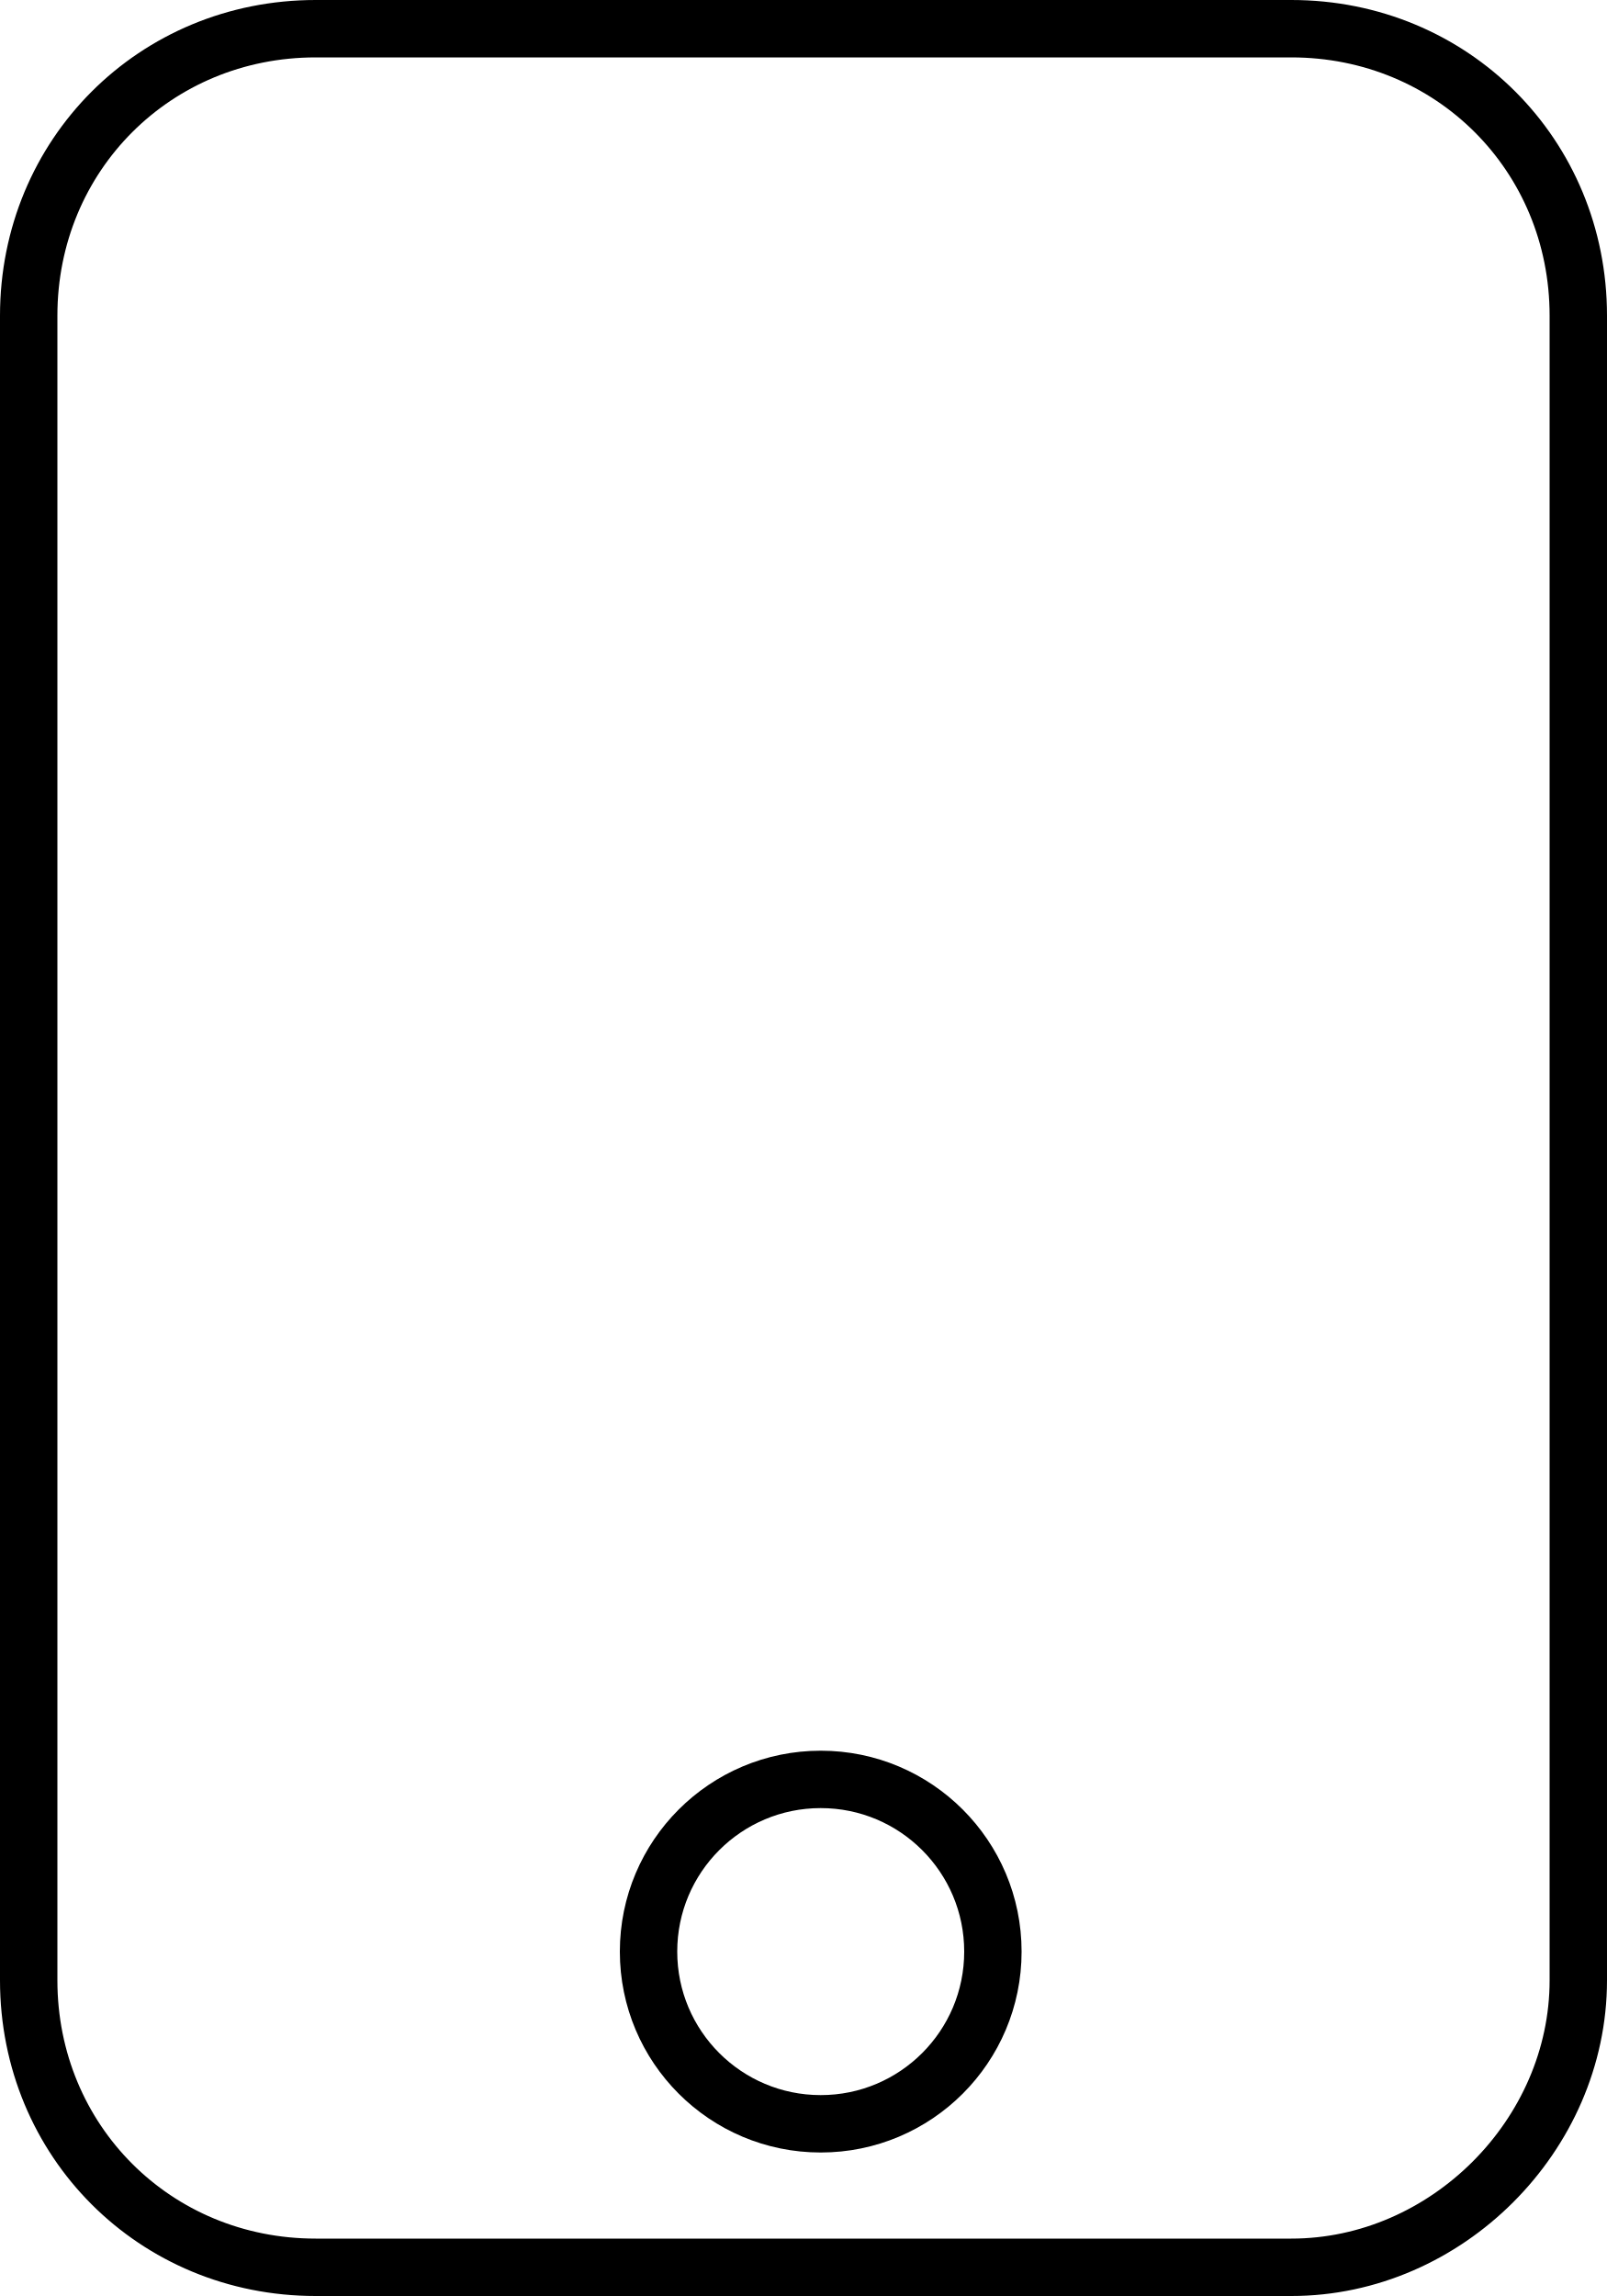
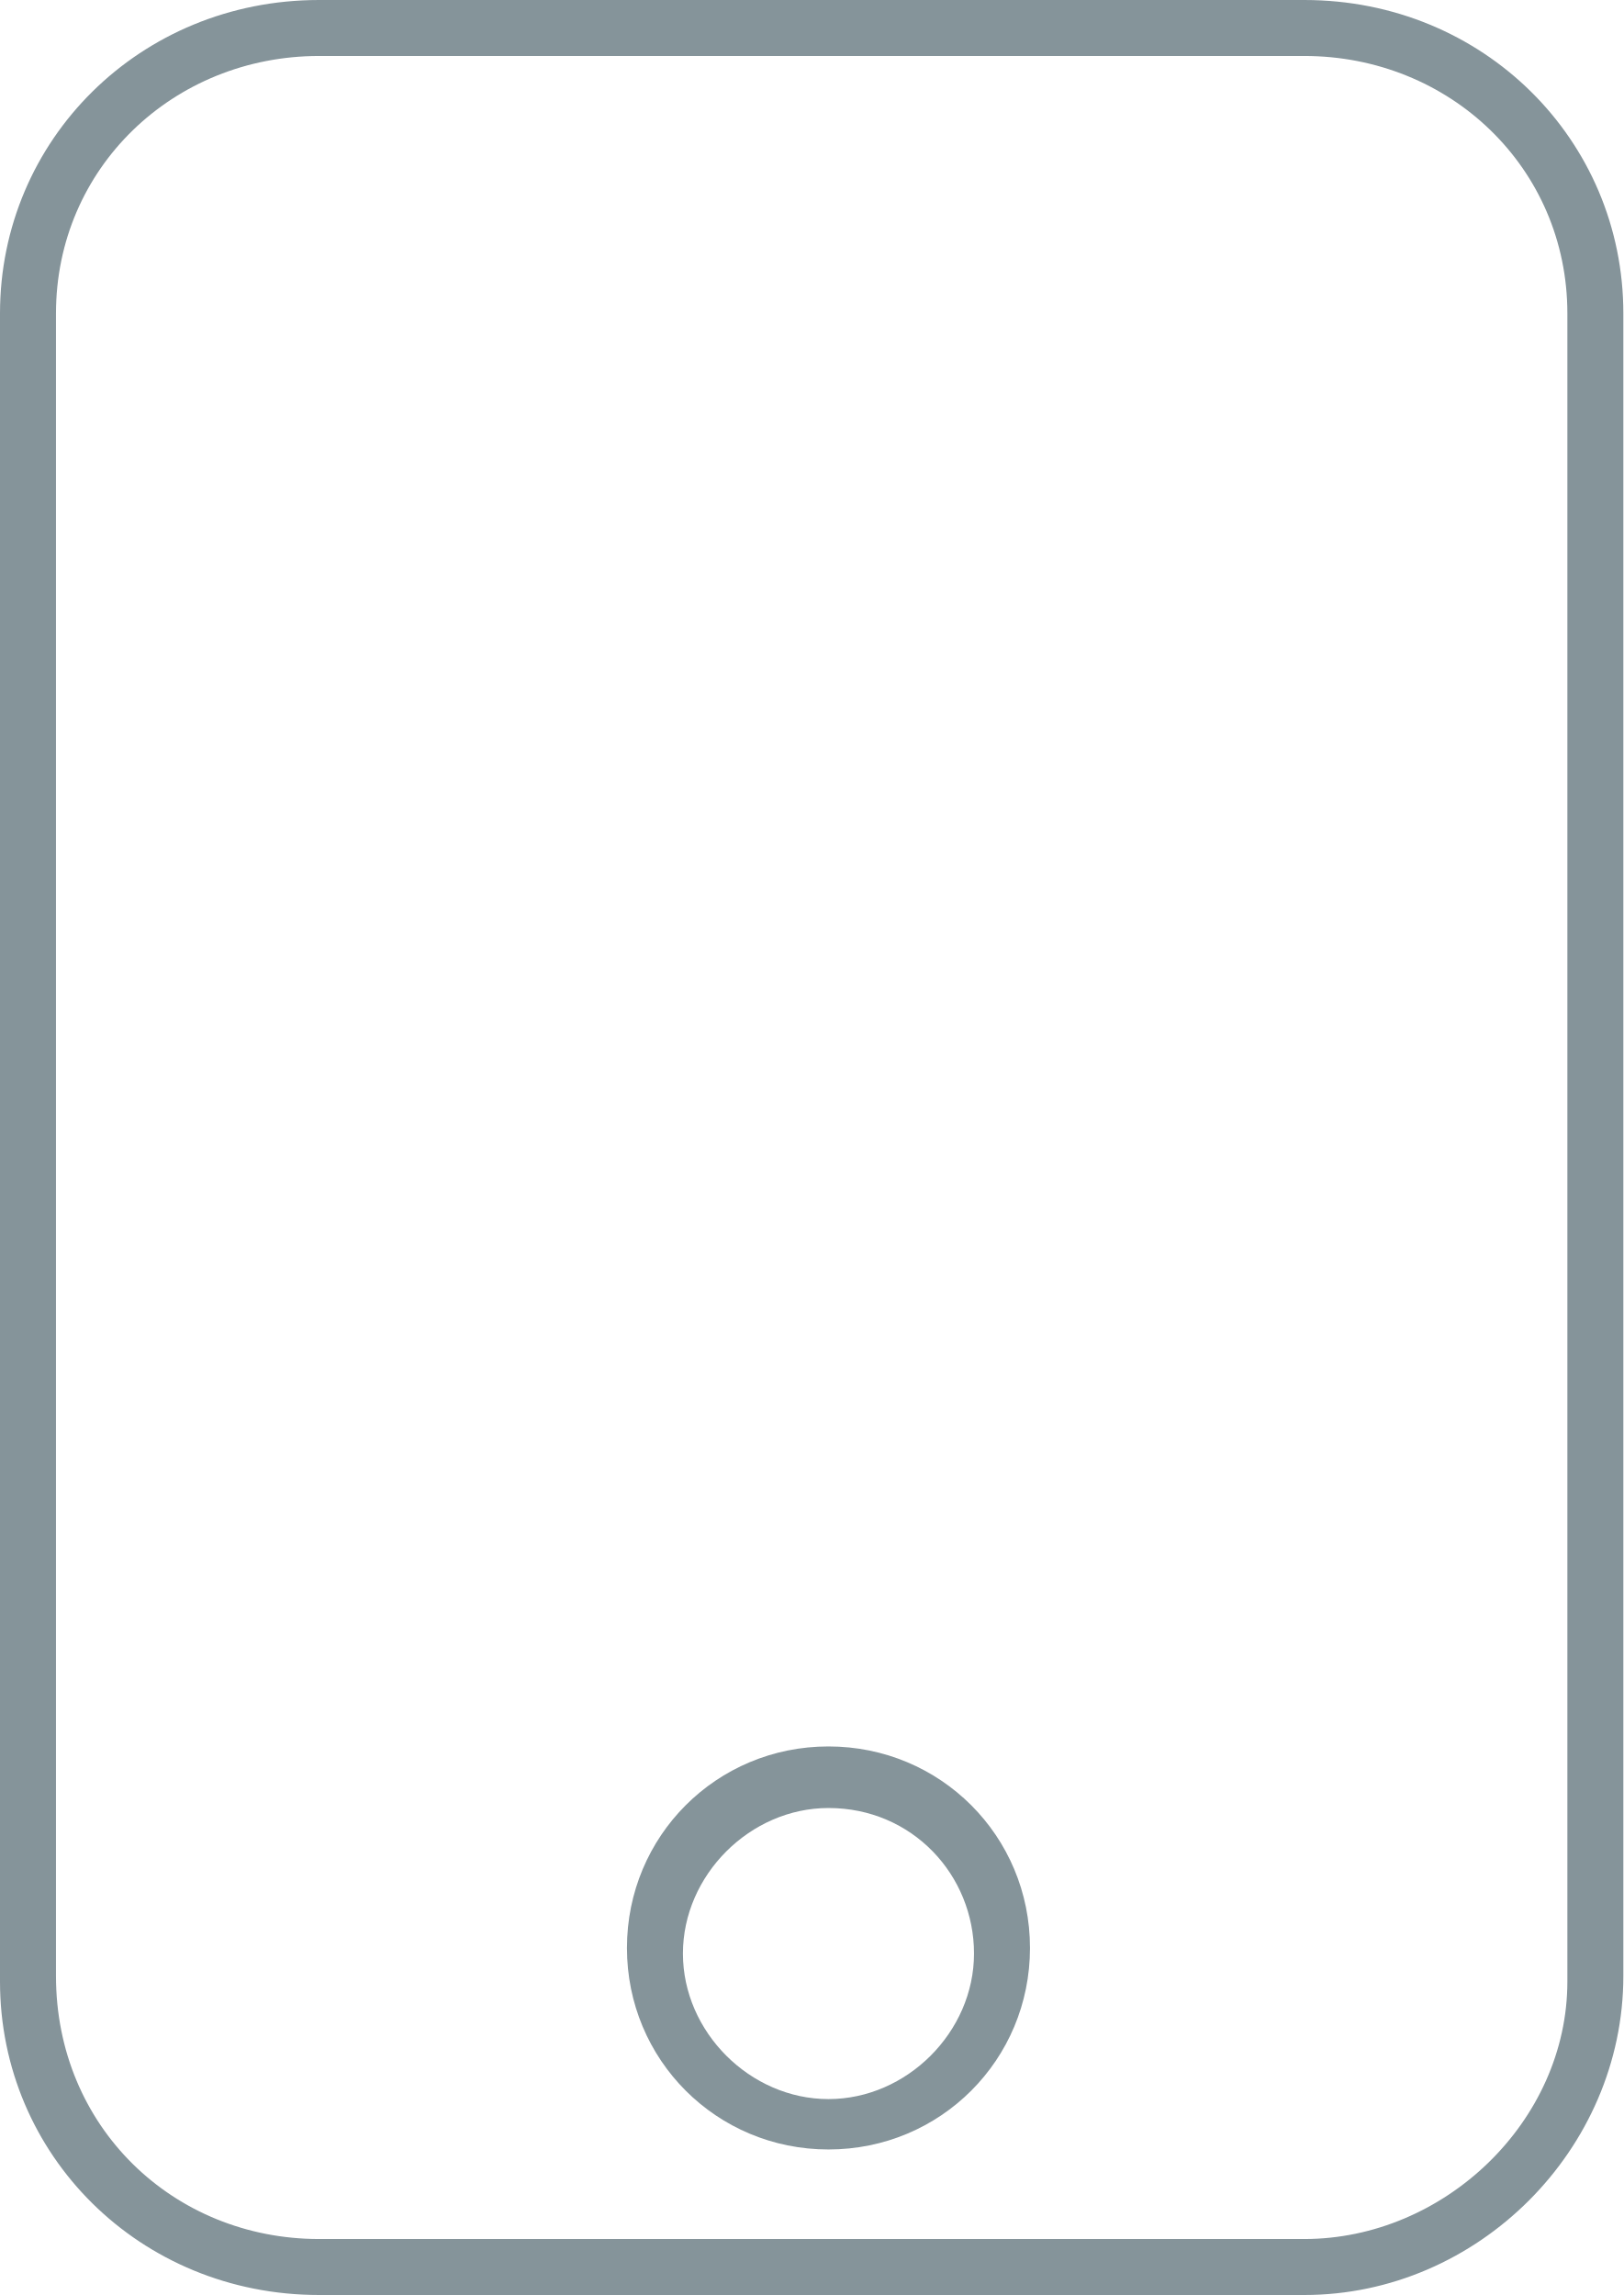
- <svg xmlns="http://www.w3.org/2000/svg" version="1.1" id="Layer_1" x="0px" y="0px" viewBox="0 0 28 40" style="enable-background:new 0 0 28 40;" xml:space="preserve">
+ <svg xmlns="http://www.w3.org/2000/svg" version="1.1" id="Layer_1" x="0px" y="0px" width="29px" height="41px" viewBox="0 0 29 41" style="enable-background:new 0 0 29 41;" xml:space="preserve">
  <style type="text/css">
- 	.st0{fill:none;stroke:#000000;stroke-miterlimit:10;}
+ 	.st0{opacity:0.6;}
+ 	.st1{fill:#344C57;}
</style>
-   <path class="st0" d="M22.5,39.5h-17c-2.8,0-5-2.2-5-5v-29c0-2.8,2.2-5,5-5h17c2.8,0,5,2.2,5,5v29C27.5,37.2,25.2,39.5,22.5,39.5z" />
-   <circle class="st0" cx="14.3" cy="34" r="3" />
+   <g class="st0">
+     <path class="st1" d="M23.3,41H5.7C2.5,41,0,38.5,0,35.4V5.6C0,2.5,2.5,0,5.7,0h17.6C26.5,0,29,2.5,29,5.6v29.7   C29,38.4,26.4,41,23.3,41z M5.7,1C3.1,1,1,3,1,5.6v29.7C1,38,3.1,40,5.7,40h17.6c2.5,0,4.7-2.1,4.7-4.6V5.6C28,3,25.9,1,23.3,1H5.7   z" />
+   </g>
+   <g class="st0">
+     <path class="st1" d="M14.8,38.4c-2,0-3.6-1.6-3.6-3.6c0-2,1.6-3.6,3.6-3.6c2,0,3.6,1.6,3.6,3.6C18.4,36.8,16.8,38.4,14.8,38.4z    M14.8,32.3c-1.4,0-2.6,1.2-2.6,2.6s1.2,2.6,2.6,2.6c1.4,0,2.6-1.2,2.6-2.6S16.3,32.3,14.8,32.3z" />
+   </g>
</svg>
